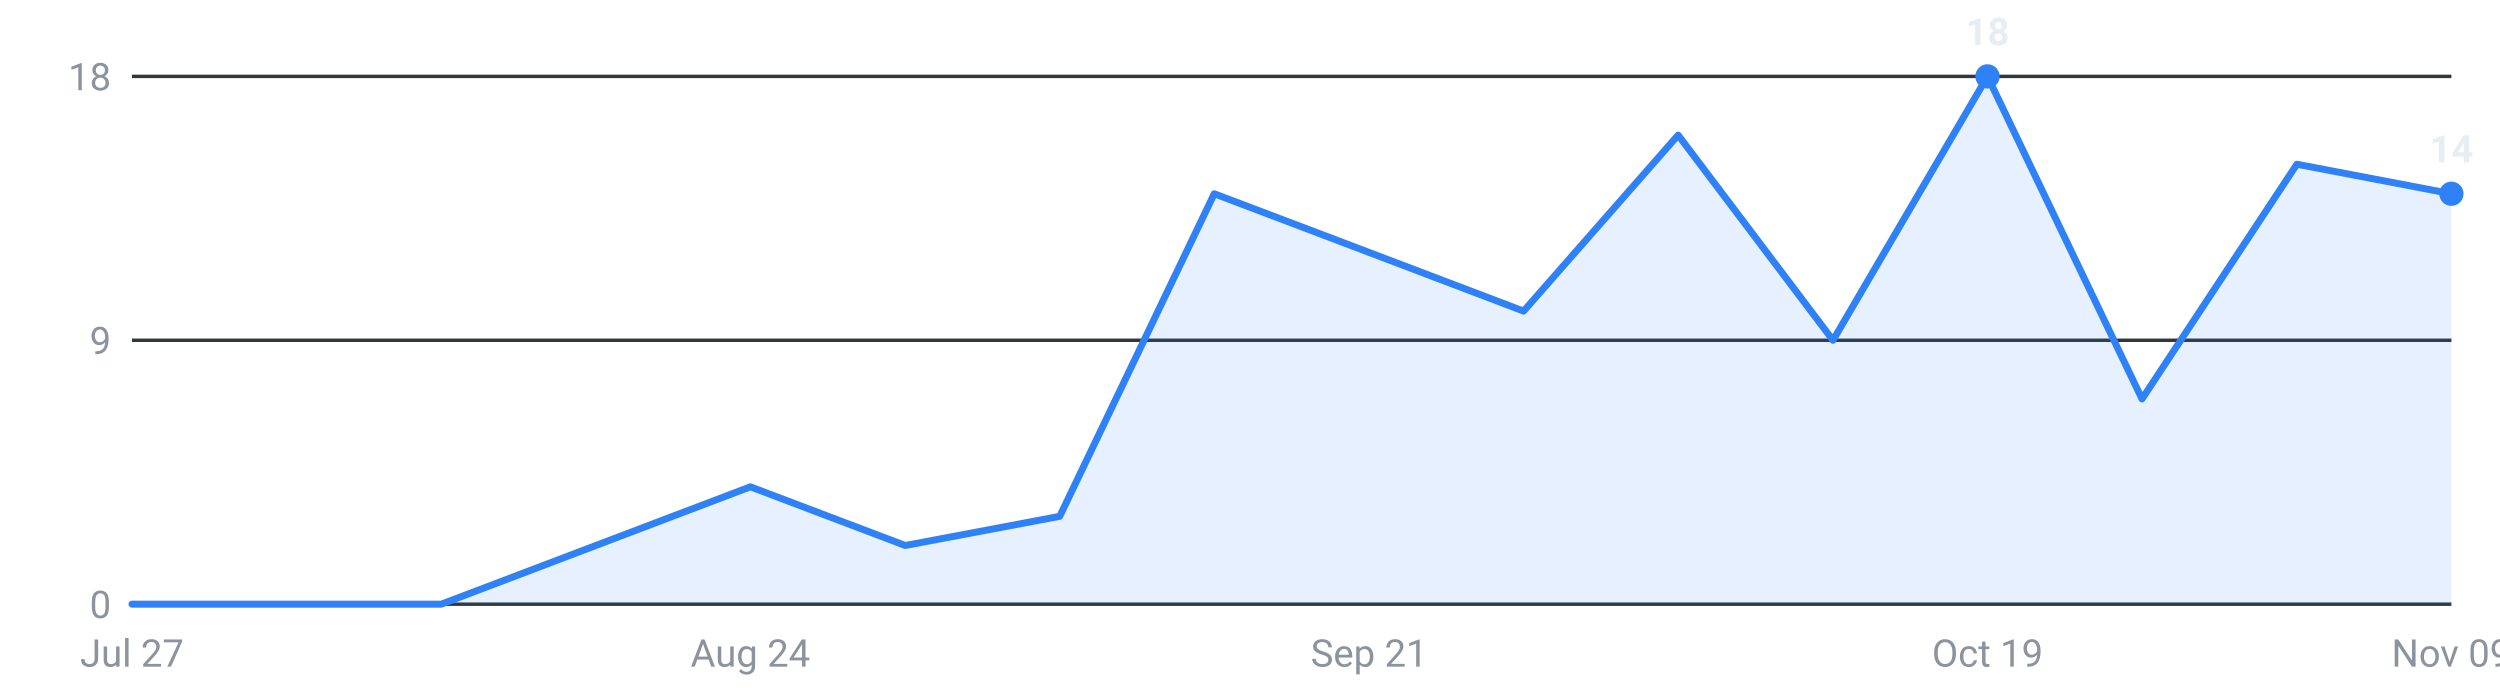
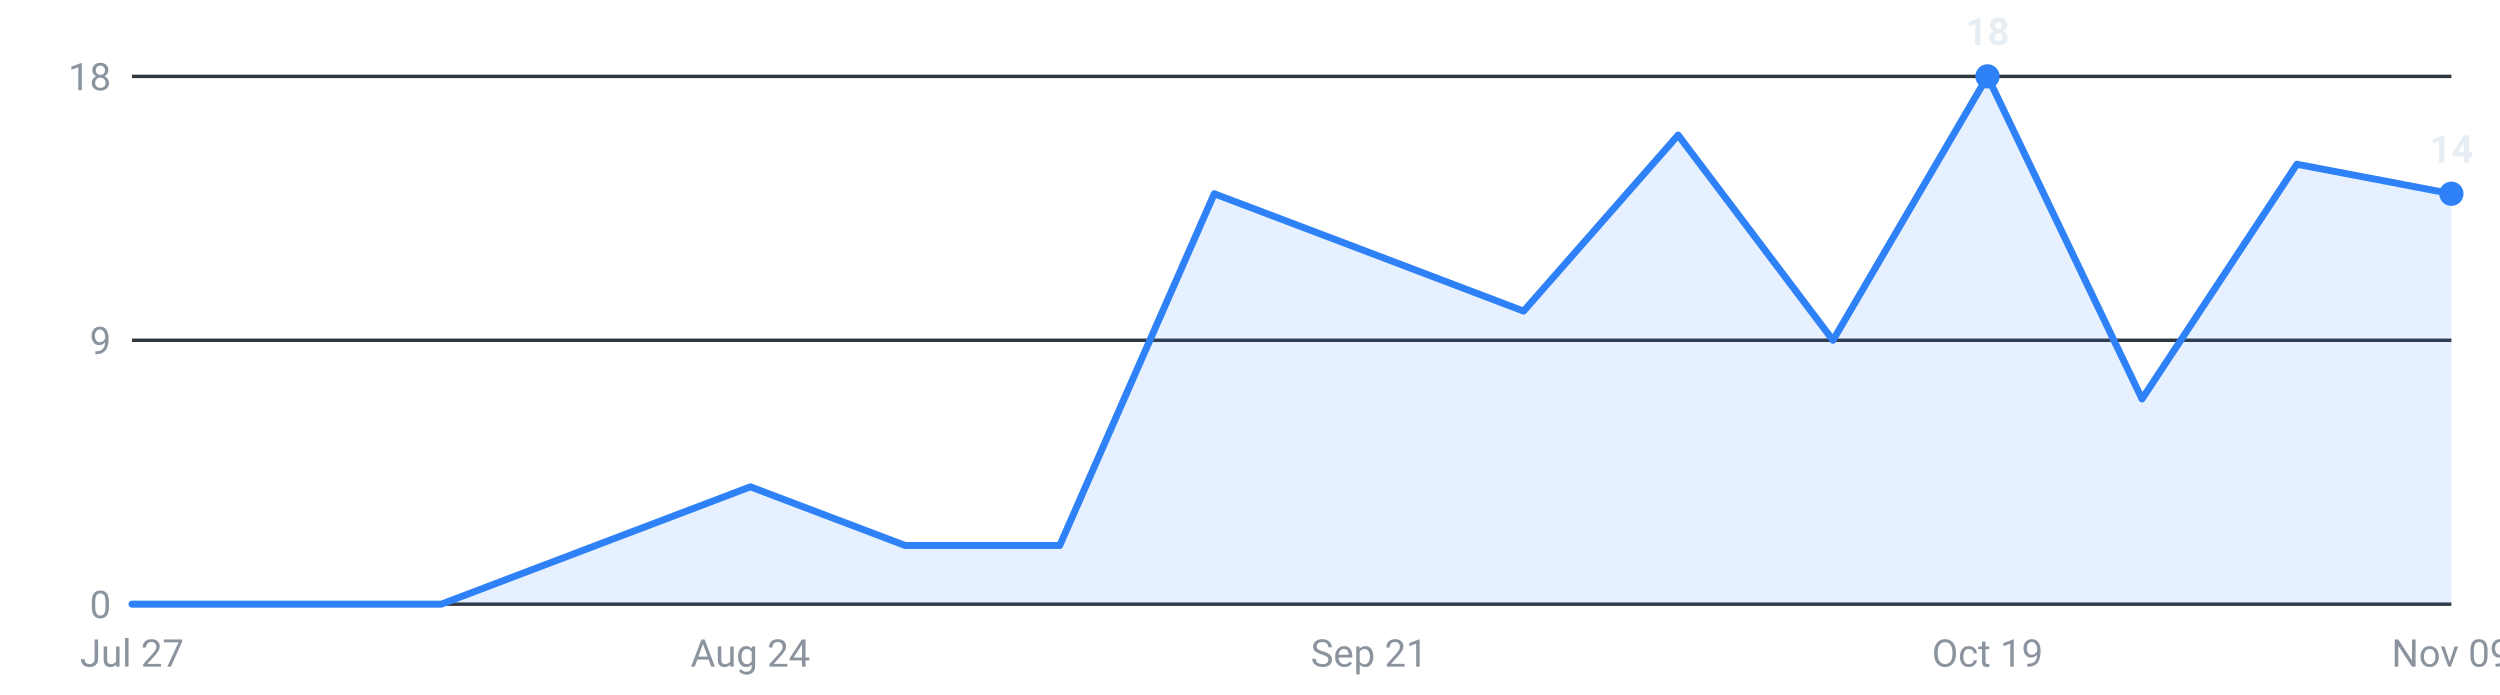
<svg xmlns="http://www.w3.org/2000/svg" viewBox="0 0 720 200" width="720" height="200" role="img" aria-label="Internships posted per week, last 16 weeks">
  <g font-family="-apple-system,Segoe UI,Roboto,sans-serif" font-size="11">
    <line x1="38" y1="174.0" x2="706" y2="174.0" stroke="#30363d" stroke-width="1" />
    <text x="32" y="178.0" text-anchor="end" fill="#8b949e">0</text>
    <line x1="38" y1="98.0" x2="706" y2="98.0" stroke="#30363d" stroke-width="1" />
    <text x="32" y="102.0" text-anchor="end" fill="#8b949e">9</text>
    <line x1="38" y1="22.0" x2="706" y2="22.0" stroke="#30363d" stroke-width="1" />
    <text x="32" y="26.0" text-anchor="end" fill="#8b949e">18</text>
-     <path d="M38.0,174 L38.0,174.0 L82.5,174.0 L127.1,174.0 L171.6,157.1 L216.1,140.2 L260.7,157.1 L305.2,148.7 L349.7,55.8 L394.3,72.7 L438.8,89.6 L483.3,38.9 L527.9,98.0 L572.4,22.0 L616.9,114.9 L661.5,47.3 L706.0,55.8 L706.0,174 Z" fill="#2f81f7" fill-opacity="0.12" />
-     <polyline points="38.0,174.0 82.5,174.0 127.1,174.0 171.6,157.1 216.1,140.2 260.7,157.1 305.2,148.7 349.7,55.8 394.3,72.7 438.8,89.6 483.3,38.9 527.9,98.0 572.4,22.0 616.9,114.9 661.5,47.3 706.0,55.8" fill="none" stroke="#2f81f7" stroke-width="2" stroke-linejoin="round" stroke-linecap="round" />
+     <path d="M38.0,174 L38.0,174.0 L82.5,174.0 L127.1,174.0 L171.6,157.1 L216.1,140.2 L260.7,157.1 L305.2,157.1 L349.7,55.8 L394.3,72.7 L438.8,89.6 L483.3,38.9 L527.9,98.0 L572.4,22.0 L616.9,114.9 L661.5,47.3 L706.0,55.8 L706.0,174 Z" fill="#2f81f7" fill-opacity="0.12" />
+     <polyline points="38.0,174.0 82.5,174.0 127.1,174.0 171.6,157.1 216.1,140.2 260.7,157.1 305.2,157.1 349.7,55.8 394.3,72.7 438.8,89.6 483.3,38.9 527.9,98.0 572.4,22.0 616.9,114.9 661.5,47.3 706.0,55.8" fill="none" stroke="#2f81f7" stroke-width="2" stroke-linejoin="round" stroke-linecap="round" />
    <circle cx="572.4" cy="22.0" r="3.5" fill="#2f81f7" />
    <text x="572.4" y="13.0" text-anchor="middle" fill="#e6edf3" font-weight="600">18</text>
    <circle cx="706.0" cy="55.8" r="3.5" fill="#2f81f7" />
    <text x="706.0" y="46.8" text-anchor="middle" fill="#e6edf3" font-weight="600">14</text>
    <text x="38.0" y="192" text-anchor="middle" fill="#8b949e">Jul 27</text>
    <text x="216.1" y="192" text-anchor="middle" fill="#8b949e">Aug 24</text>
    <text x="394.3" y="192" text-anchor="middle" fill="#8b949e">Sep 21</text>
    <text x="572.4" y="192" text-anchor="middle" fill="#8b949e">Oct 19</text>
    <text x="706.0" y="192" text-anchor="middle" fill="#8b949e">Nov 09</text>
  </g>
</svg>
